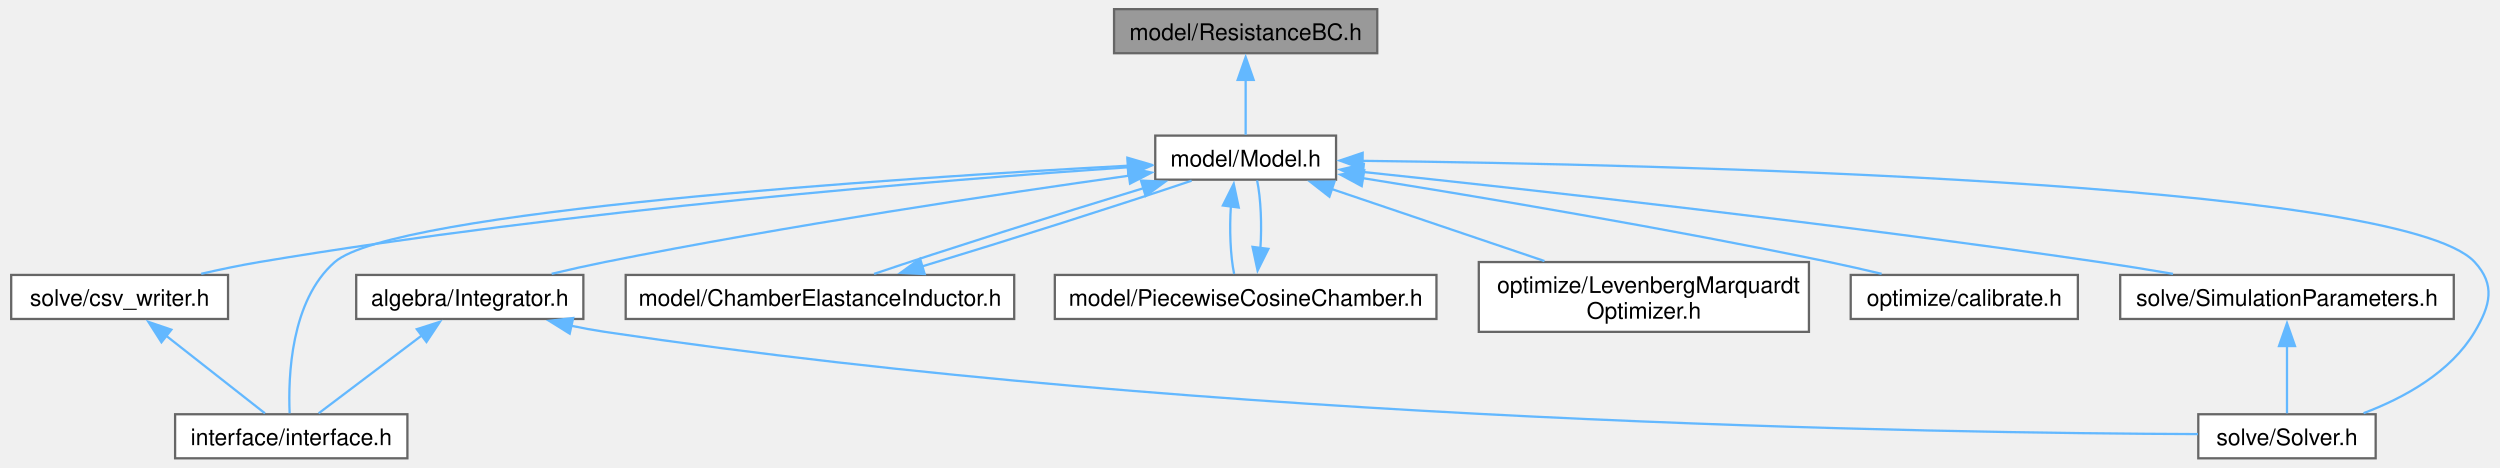
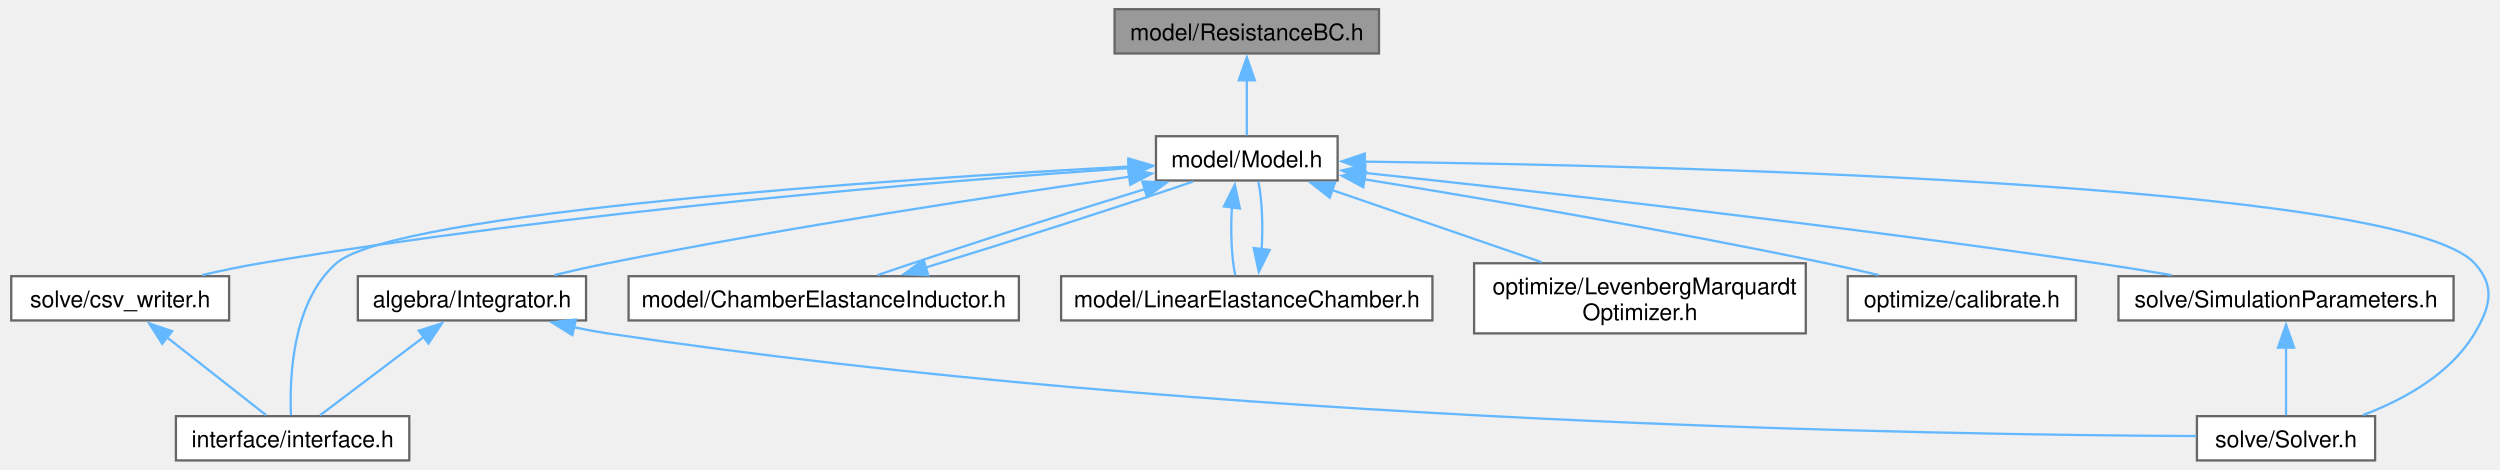
- <svg xmlns="http://www.w3.org/2000/svg" xmlns:xlink="http://www.w3.org/1999/xlink" width="1091pt" height="204pt" viewBox="0.00 0.00 1090.56 204.25">
+ <svg xmlns="http://www.w3.org/2000/svg" xmlns:xlink="http://www.w3.org/1999/xlink" width="1086pt" height="204pt" viewBox="0.00 0.00 1085.55 204.25">
  <g id="graph0" class="graph" transform="scale(1 1) rotate(0) translate(4 200.25)">
    <g id="Node000001" class="node">
      <g id="a_Node000001">
        <a xlink:title="model::ResistanceBC source file">
-           <polygon fill="#999999" stroke="#666666" points="596.88,-196.25 481.88,-196.25 481.88,-177 596.88,-177 596.88,-196.25" />
-           <text text-anchor="middle" x="539.38" y="-182.75" font-family="Helvetica,sans-Serif" font-size="10.00">model/ResistanceBC.h</text>
+           <polygon fill="#999999" stroke="#666666" points="594.88,-196.25 479.88,-196.25 479.88,-177 594.88,-177 594.88,-196.25" />
+           <text text-anchor="middle" x="537.38" y="-182.75" font-family="Helvetica,sans-Serif" font-size="10.00">model/ResistanceBC.h</text>
        </a>
      </g>
    </g>
    <g id="Node000002" class="node">
      <g id="a_Node000002">
        <a xlink:href="_model_8h.html" target="_top" xlink:title="model::Model source file">
-           <polygon fill="white" stroke="#666666" points="578.88,-141 499.88,-141 499.88,-121.75 578.88,-121.75 578.88,-141" />
-           <text text-anchor="middle" x="539.38" y="-127.5" font-family="Helvetica,sans-Serif" font-size="10.00">model/Model.h</text>
+           <polygon fill="white" stroke="#666666" points="576.88,-141 497.88,-141 497.88,-121.75 576.88,-121.75 576.88,-141" />
+           <text text-anchor="middle" x="537.38" y="-127.5" font-family="Helvetica,sans-Serif" font-size="10.00">model/Model.h</text>
        </a>
      </g>
    </g>
    <g id="edge1_Node000001_Node000002" class="edge">
      <g id="a_edge1_Node000001_Node000002">
        <a xlink:title=" ">
-           <path fill="none" stroke="#63b8ff" d="M539.38,-165.38C539.38,-157.09 539.38,-147.92 539.38,-141.36" />
-           <polygon fill="#63b8ff" stroke="#63b8ff" points="535.88,-165.32 539.38,-175.32 542.88,-165.32 535.88,-165.32" />
+           <path fill="none" stroke="#63b8ff" d="M537.38,-165.38C537.38,-157.09 537.38,-147.92 537.38,-141.36" />
+           <polygon fill="#63b8ff" stroke="#63b8ff" points="533.88,-165.32 537.38,-175.32 540.88,-165.32 533.88,-165.32" />
        </a>
      </g>
    </g>
    <g id="Node000003" class="node">
      <g id="a_Node000003">
        <a xlink:href="_integrator_8h.html" target="_top" xlink:title="Integrator source file.">
          <polygon fill="white" stroke="#666666" points="250,-80.12 150.75,-80.12 150.75,-60.88 250,-60.88 250,-80.12" />
          <text text-anchor="middle" x="200.38" y="-66.62" font-family="Helvetica,sans-Serif" font-size="10.00">algebra/Integrator.h</text>
        </a>
      </g>
    </g>
    <g id="edge2_Node000002_Node000003" class="edge">
      <g id="a_edge2_Node000002_Node000003">
        <a xlink:title=" ">
-           <path fill="none" stroke="#63b8ff" d="M488.7,-123.53C432.45,-115.64 339.08,-101.7 259.38,-85.75 251.83,-84.24 243.79,-82.43 236.16,-80.62" />
-           <polygon fill="#63b8ff" stroke="#63b8ff" points="487.9,-126.95 498.29,-124.86 488.86,-120.02 487.9,-126.95" />
+           <path fill="none" stroke="#63b8ff" d="M486.24,-123.38C430.31,-115.46 338.12,-101.56 259.38,-85.75 251.83,-84.24 243.79,-82.43 236.16,-80.61" />
+           <polygon fill="#63b8ff" stroke="#63b8ff" points="485.72,-126.85 496.11,-124.77 486.7,-119.91 485.72,-126.85" />
        </a>
      </g>
    </g>
    <g id="Node000004" class="node">
      <g id="a_Node000004">
        <a xlink:href="interface_8h.html" target="_top" xlink:title="svZeroDSolver callable interface.">
          <polygon fill="white" stroke="#666666" points="173.12,-19.25 71.62,-19.25 71.62,0 173.12,0 173.12,-19.25" />
          <text text-anchor="middle" x="122.38" y="-5.75" font-family="Helvetica,sans-Serif" font-size="10.00">interface/interface.h</text>
        </a>
      </g>
    </g>
    <g id="edge5_Node000002_Node000004" class="edge">
      <g id="a_edge5_Node000002_Node000004">
        <a xlink:title=" ">
-           <path fill="none" stroke="#63b8ff" d="M488.19,-127.86C386.59,-122.4 167.04,-108.14 141.38,-85.75 122.11,-68.95 120.98,-35.7 121.67,-19.68" />
-           <polygon fill="#63b8ff" stroke="#63b8ff" points="487.71,-131.34 497.88,-128.37 488.07,-124.35 487.71,-131.34" />
+           <path fill="none" stroke="#63b8ff" d="M486.13,-127.82C384.92,-122.32 166.88,-108.02 141.38,-85.75 122.12,-68.94 120.98,-35.7 121.67,-19.68" />
+           <polygon fill="#63b8ff" stroke="#63b8ff" points="485.9,-131.32 496.08,-128.35 486.28,-124.33 485.9,-131.32" />
        </a>
      </g>
    </g>
    <g id="Node000005" class="node">
      <g id="a_Node000005">
        <a xlink:href="_solver_8h.html" target="_top" xlink:title="Solver source file.">
-           <polygon fill="white" stroke="#666666" points="1033.12,-19.25 955.62,-19.25 955.62,0 1033.12,0 1033.12,-19.25" />
-           <text text-anchor="middle" x="994.38" y="-5.75" font-family="Helvetica,sans-Serif" font-size="10.00">solve/Solver.h</text>
+           <polygon fill="white" stroke="#666666" points="1028.12,-19.25 950.62,-19.25 950.62,0 1028.12,0 1028.12,-19.25" />
+           <text text-anchor="middle" x="989.38" y="-5.75" font-family="Helvetica,sans-Serif" font-size="10.00">solve/Solver.h</text>
        </a>
      </g>
    </g>
    <g id="edge14_Node000002_Node000005" class="edge">
      <g id="a_edge14_Node000002_Node000005">
        <a xlink:title=" ">
-           <path fill="none" stroke="#63b8ff" d="M590.32,-129.98C718.01,-128.45 1043.85,-121.09 1076.38,-85.75 1085.55,-75.78 1083.3,-66.9 1076.38,-55.25 1065.86,-37.56 1045.6,-26.43 1027.84,-19.72" />
-           <polygon fill="#63b8ff" stroke="#63b8ff" points="590.43,-126.47 580.47,-130.09 590.51,-133.47 590.43,-126.47" />
+           <path fill="none" stroke="#63b8ff" d="M588.49,-129.95C715.78,-128.35 1039.08,-120.86 1071.38,-85.75 1080.55,-75.77 1078.3,-66.9 1071.38,-55.25 1060.86,-37.56 1040.6,-26.43 1022.84,-19.72" />
+           <polygon fill="#63b8ff" stroke="#63b8ff" points="588.62,-126.45 578.67,-130.06 588.71,-133.45 588.62,-126.45" />
        </a>
      </g>
    </g>
    <g id="Node000006" class="node">
      <g id="a_Node000006">
        <a xlink:href="_chamber_elastance_inductor_8h.html" target="_top" xlink:title="model::ChamberElastanceInductor source file">
          <polygon fill="white" stroke="#666666" points="438.25,-80.12 268.5,-80.12 268.5,-60.88 438.25,-60.88 438.25,-80.12" />
          <text text-anchor="middle" x="353.38" y="-66.62" font-family="Helvetica,sans-Serif" font-size="10.00">model/ChamberElastanceInductor.h</text>
        </a>
      </g>
    </g>
    <g id="edge6_Node000002_Node000006" class="edge">
      <g id="a_edge6_Node000002_Node000006">
        <a xlink:title=" ">
-           <path fill="none" stroke="#63b8ff" d="M494.68,-118.01C457.66,-106.82 406.64,-90.61 377.02,-80.58" />
-           <polygon fill="#63b8ff" stroke="#63b8ff" points="493.65,-121.35 504.23,-120.87 495.66,-114.65 493.65,-121.35" />
+           <path fill="none" stroke="#63b8ff" d="M493.1,-118.01C456.46,-106.82 406,-90.61 376.72,-80.58" />
+           <polygon fill="#63b8ff" stroke="#63b8ff" points="491.96,-121.32 502.54,-120.87 493.99,-114.62 491.96,-121.32" />
        </a>
      </g>
    </g>
    <g id="Node000007" class="node">
      <g id="a_Node000007">
-         <a xlink:href="_piecewise_cosine_chamber_8h.html" target="_top" xlink:title="model::PiecewiseCosineChamber source file">
-           <polygon fill="white" stroke="#666666" points="622.75,-80.12 456,-80.12 456,-60.88 622.75,-60.88 622.75,-80.12" />
-           <text text-anchor="middle" x="539.38" y="-66.62" font-family="Helvetica,sans-Serif" font-size="10.00">model/PiecewiseCosineChamber.h</text>
+         <a xlink:href="_linear_elastance_chamber_8h.html" target="_top" xlink:title="model::LinearElastanceChamber source file">
+           <polygon fill="white" stroke="#666666" points="618.12,-80.12 456.62,-80.12 456.62,-60.88 618.12,-60.88 618.12,-80.12" />
+           <text text-anchor="middle" x="537.38" y="-66.62" font-family="Helvetica,sans-Serif" font-size="10.00">model/LinearElastanceChamber.h</text>
        </a>
      </g>
    </g>
    <g id="edge8_Node000002_Node000007" class="edge">
      <g id="a_edge8_Node000002_Node000007">
        <a xlink:title=" ">
-           <path fill="none" stroke="#63b8ff" d="M532.94,-110.28C532.24,-100.17 532.71,-88.42 534.35,-80.53" />
-           <polygon fill="#63b8ff" stroke="#63b8ff" points="529.43,-110.46 534.17,-119.93 536.37,-109.57 529.43,-110.46" />
+           <path fill="none" stroke="#63b8ff" d="M530.94,-110.28C530.24,-100.17 530.71,-88.42 532.35,-80.53" />
+           <polygon fill="#63b8ff" stroke="#63b8ff" points="527.43,-110.46 532.17,-119.93 534.37,-109.57 527.43,-110.46" />
        </a>
      </g>
    </g>
    <g id="Node000008" class="node">
      <g id="a_Node000008">
        <a xlink:href="_levenberg_marquardt_optimizer_8h.html" target="_top" xlink:title="opt::LevenbergMarquardtOptimizer source file">
-           <polygon fill="white" stroke="#666666" points="785.5,-85.75 641.25,-85.75 641.25,-55.25 785.5,-55.25 785.5,-85.75" />
-           <text text-anchor="start" x="649.25" y="-72.25" font-family="Helvetica,sans-Serif" font-size="10.00">optimize/LevenbergMarquardt</text>
-           <text text-anchor="middle" x="713.38" y="-61" font-family="Helvetica,sans-Serif" font-size="10.00">Optimizer.h</text>
+           <polygon fill="white" stroke="#666666" points="780.5,-85.75 636.25,-85.75 636.25,-55.25 780.5,-55.25 780.5,-85.75" />
+           <text text-anchor="start" x="644.25" y="-72.25" font-family="Helvetica,sans-Serif" font-size="10.00">optimize/LevenbergMarquardt</text>
+           <text text-anchor="middle" x="708.38" y="-61" font-family="Helvetica,sans-Serif" font-size="10.00">Optimizer.h</text>
        </a>
      </g>
    </g>
    <g id="edge10_Node000002_Node000008" class="edge">
      <g id="a_edge10_Node000002_Node000008">
        <a xlink:title=" ">
-           <path fill="none" stroke="#63b8ff" d="M576.88,-117.69C604.21,-108.44 641.32,-95.88 669.95,-86.19" />
-           <polygon fill="#63b8ff" stroke="#63b8ff" points="575.97,-114.3 567.61,-120.82 578.21,-120.93 575.97,-114.3" />
+           <path fill="none" stroke="#63b8ff" d="M574.59,-117.56C601.42,-108.32 637.69,-95.84 665.69,-86.19" />
+           <polygon fill="#63b8ff" stroke="#63b8ff" points="573.47,-114.25 565.15,-120.81 575.74,-120.87 573.47,-114.25" />
        </a>
      </g>
    </g>
    <g id="Node000009" class="node">
      <g id="a_Node000009">
        <a xlink:href="calibrate_8h.html" target="_top" xlink:title="opt::calibrate source file">
-           <polygon fill="white" stroke="#666666" points="903,-80.12 803.75,-80.12 803.75,-60.88 903,-60.88 903,-80.12" />
-           <text text-anchor="middle" x="853.38" y="-66.62" font-family="Helvetica,sans-Serif" font-size="10.00">optimize/calibrate.h</text>
+           <polygon fill="white" stroke="#666666" points="898,-80.12 798.75,-80.12 798.75,-60.88 898,-60.88 898,-80.12" />
+           <text text-anchor="middle" x="848.38" y="-66.62" font-family="Helvetica,sans-Serif" font-size="10.00">optimize/calibrate.h</text>
        </a>
      </g>
    </g>
    <g id="edge11_Node000002_Node000009" class="edge">
      <g id="a_edge11_Node000002_Node000009">
        <a xlink:title=" ">
-           <path fill="none" stroke="#63b8ff" d="M590.45,-122.42C642.06,-114.15 724.01,-100.39 794.38,-85.75 801.8,-84.2 809.72,-82.4 817.26,-80.61" />
-           <polygon fill="#63b8ff" stroke="#63b8ff" points="590.1,-118.93 580.77,-123.96 591.2,-125.84 590.1,-118.93" />
+           <path fill="none" stroke="#63b8ff" d="M588.29,-122.31C639.32,-114 720.03,-100.25 789.38,-85.75 796.8,-84.2 804.72,-82.39 812.26,-80.6" />
+           <polygon fill="#63b8ff" stroke="#63b8ff" points="588.04,-118.8 578.73,-123.85 589.16,-125.71 588.04,-118.8" />
        </a>
      </g>
    </g>
    <g id="Node000010" class="node">
      <g id="a_Node000010">
        <a xlink:href="_simulation_parameters_8h.html" target="_top" xlink:title="Source file to read simulation configuration.">
-           <polygon fill="white" stroke="#666666" points="1067.25,-80.12 921.5,-80.12 921.5,-60.88 1067.25,-60.88 1067.25,-80.12" />
-           <text text-anchor="middle" x="994.38" y="-66.62" font-family="Helvetica,sans-Serif" font-size="10.00">solve/SimulationParameters.h</text>
+           <polygon fill="white" stroke="#666666" points="1062.25,-80.12 916.5,-80.12 916.5,-60.88 1062.25,-60.88 1062.25,-80.12" />
+           <text text-anchor="middle" x="989.38" y="-66.62" font-family="Helvetica,sans-Serif" font-size="10.00">solve/SimulationParameters.h</text>
        </a>
      </g>
    </g>
    <g id="edge12_Node000002_Node000010" class="edge">
      <g id="a_edge12_Node000002_Node000010">
        <a xlink:title=" ">
-           <path fill="none" stroke="#63b8ff" d="M590.64,-125.11C662.64,-117.52 797.76,-102.55 912.38,-85.75 922.81,-84.22 933.96,-82.4 944.57,-80.59" />
-           <polygon fill="#63b8ff" stroke="#63b8ff" points="590.3,-121.63 580.72,-126.15 591.03,-128.59 590.3,-121.63" />
+           <path fill="none" stroke="#63b8ff" d="M588.51,-125.06C660,-117.43 793.83,-102.45 907.38,-85.75 917.81,-84.21 928.96,-82.4 939.57,-80.58" />
+           <polygon fill="#63b8ff" stroke="#63b8ff" points="588.24,-121.57 578.67,-126.1 588.98,-128.53 588.24,-121.57" />
        </a>
      </g>
    </g>
    <g id="Node000011" class="node">
      <g id="a_Node000011">
        <a xlink:href="csv__writer_8h.html" target="_top" xlink:title="csv_writer source file">
          <polygon fill="white" stroke="#666666" points="94.75,-80.12 0,-80.12 0,-60.88 94.75,-60.88 94.75,-80.12" />
          <text text-anchor="middle" x="47.38" y="-66.62" font-family="Helvetica,sans-Serif" font-size="10.00">solve/csv_writer.h</text>
        </a>
      </g>
    </g>
    <g id="edge15_Node000002_Node000011" class="edge">
      <g id="a_edge15_Node000002_Node000011">
        <a xlink:title=" ">
-           <path fill="none" stroke="#63b8ff" d="M488.29,-127.18C407.31,-121.65 244.67,-108.63 108.38,-85.75 100.12,-84.36 91.31,-82.52 83.03,-80.62" />
-           <polygon fill="#63b8ff" stroke="#63b8ff" points="487.91,-130.67 498.12,-127.84 488.38,-123.68 487.91,-130.67" />
+           <path fill="none" stroke="#63b8ff" d="M486.21,-127.14C405.5,-121.58 243.86,-108.53 108.38,-85.75 100.12,-84.36 91.31,-82.52 83.03,-80.62" />
+           <polygon fill="#63b8ff" stroke="#63b8ff" points="485.8,-130.62 496.01,-127.81 486.27,-123.64 485.8,-130.62" />
        </a>
      </g>
    </g>
    <g id="edge3_Node000003_Node000004" class="edge">
      <g id="a_edge3_Node000003_Node000004">
        <a xlink:title=" ">
          <path fill="none" stroke="#63b8ff" d="M179.34,-53.63C164.91,-42.73 146.29,-28.67 134.33,-19.65" />
          <polygon fill="#63b8ff" stroke="#63b8ff" points="177.23,-56.42 187.32,-59.65 181.45,-50.83 177.23,-56.42" />
        </a>
      </g>
    </g>
    <g id="edge4_Node000003_Node000005" class="edge">
      <g id="a_edge4_Node000003_Node000005">
        <a xlink:title=" ">
-           <path fill="none" stroke="#63b8ff" d="M244.4,-57.97C249.43,-56.92 254.49,-55.98 259.38,-55.25 523.29,-15.68 845.52,-10.97 955.47,-10.58" />
+           <path fill="none" stroke="#63b8ff" d="M244.4,-57.97C249.43,-56.92 254.5,-55.98 259.38,-55.25 521.18,-15.94 840.76,-11.06 950.34,-10.6" />
          <polygon fill="#63b8ff" stroke="#63b8ff" points="244.03,-54.47 235.04,-60.07 245.56,-61.3 244.03,-54.47" />
        </a>
      </g>
    </g>
    <g id="edge7_Node000006_Node000002" class="edge">
      <g id="a_edge7_Node000006_Node000002">
        <a xlink:title=" ">
-           <path fill="none" stroke="#63b8ff" d="M398.1,-83.88C435.14,-95.07 486.15,-111.28 515.76,-121.3" />
-           <polygon fill="#63b8ff" stroke="#63b8ff" points="399.13,-80.53 388.55,-81.02 397.12,-87.24 399.13,-80.53" />
+           <path fill="none" stroke="#63b8ff" d="M397.68,-83.88C434.33,-95.07 484.8,-111.28 514.06,-121.3" />
+           <polygon fill="#63b8ff" stroke="#63b8ff" points="398.83,-80.57 388.24,-81.02 396.8,-87.27 398.83,-80.57" />
        </a>
      </g>
    </g>
    <g id="edge9_Node000007_Node000002" class="edge">
      <g id="a_edge9_Node000007_Node000002">
        <a xlink:title=" ">
-           <path fill="none" stroke="#63b8ff" d="M545.82,-91.7C546.51,-101.82 546.03,-113.57 544.38,-121.43" />
-           <polygon fill="#63b8ff" stroke="#63b8ff" points="549.32,-91.51 544.59,-82.03 542.38,-92.39 549.32,-91.51" />
+           <path fill="none" stroke="#63b8ff" d="M543.82,-91.7C544.51,-101.82 544.03,-113.57 542.38,-121.43" />
+           <polygon fill="#63b8ff" stroke="#63b8ff" points="547.32,-91.51 542.59,-82.03 540.38,-92.39 547.32,-91.51" />
        </a>
      </g>
    </g>
    <g id="edge13_Node000010_Node000005" class="edge">
      <g id="a_edge13_Node000010_Node000005">
        <a xlink:title=" ">
-           <path fill="none" stroke="#63b8ff" d="M994.38,-49.07C994.38,-39.04 994.38,-27.46 994.38,-19.65" />
-           <polygon fill="#63b8ff" stroke="#63b8ff" points="990.88,-49.04 994.38,-59.04 997.88,-49.04 990.88,-49.04" />
+           <path fill="none" stroke="#63b8ff" d="M989.38,-49.07C989.38,-39.04 989.38,-27.46 989.38,-19.65" />
+           <polygon fill="#63b8ff" stroke="#63b8ff" points="985.88,-49.04 989.38,-59.04 992.88,-49.04 985.88,-49.04" />
        </a>
      </g>
    </g>
    <g id="edge16_Node000011_Node000004" class="edge">
      <g id="a_edge16_Node000011_Node000004">
        <a xlink:title=" ">
          <path fill="none" stroke="#63b8ff" d="M67.6,-53.63C81.47,-42.73 99.38,-28.67 110.88,-19.65" />
          <polygon fill="#63b8ff" stroke="#63b8ff" points="65.66,-50.7 59.96,-59.62 69.98,-56.2 65.66,-50.7" />
        </a>
      </g>
    </g>
  </g>
</svg>
